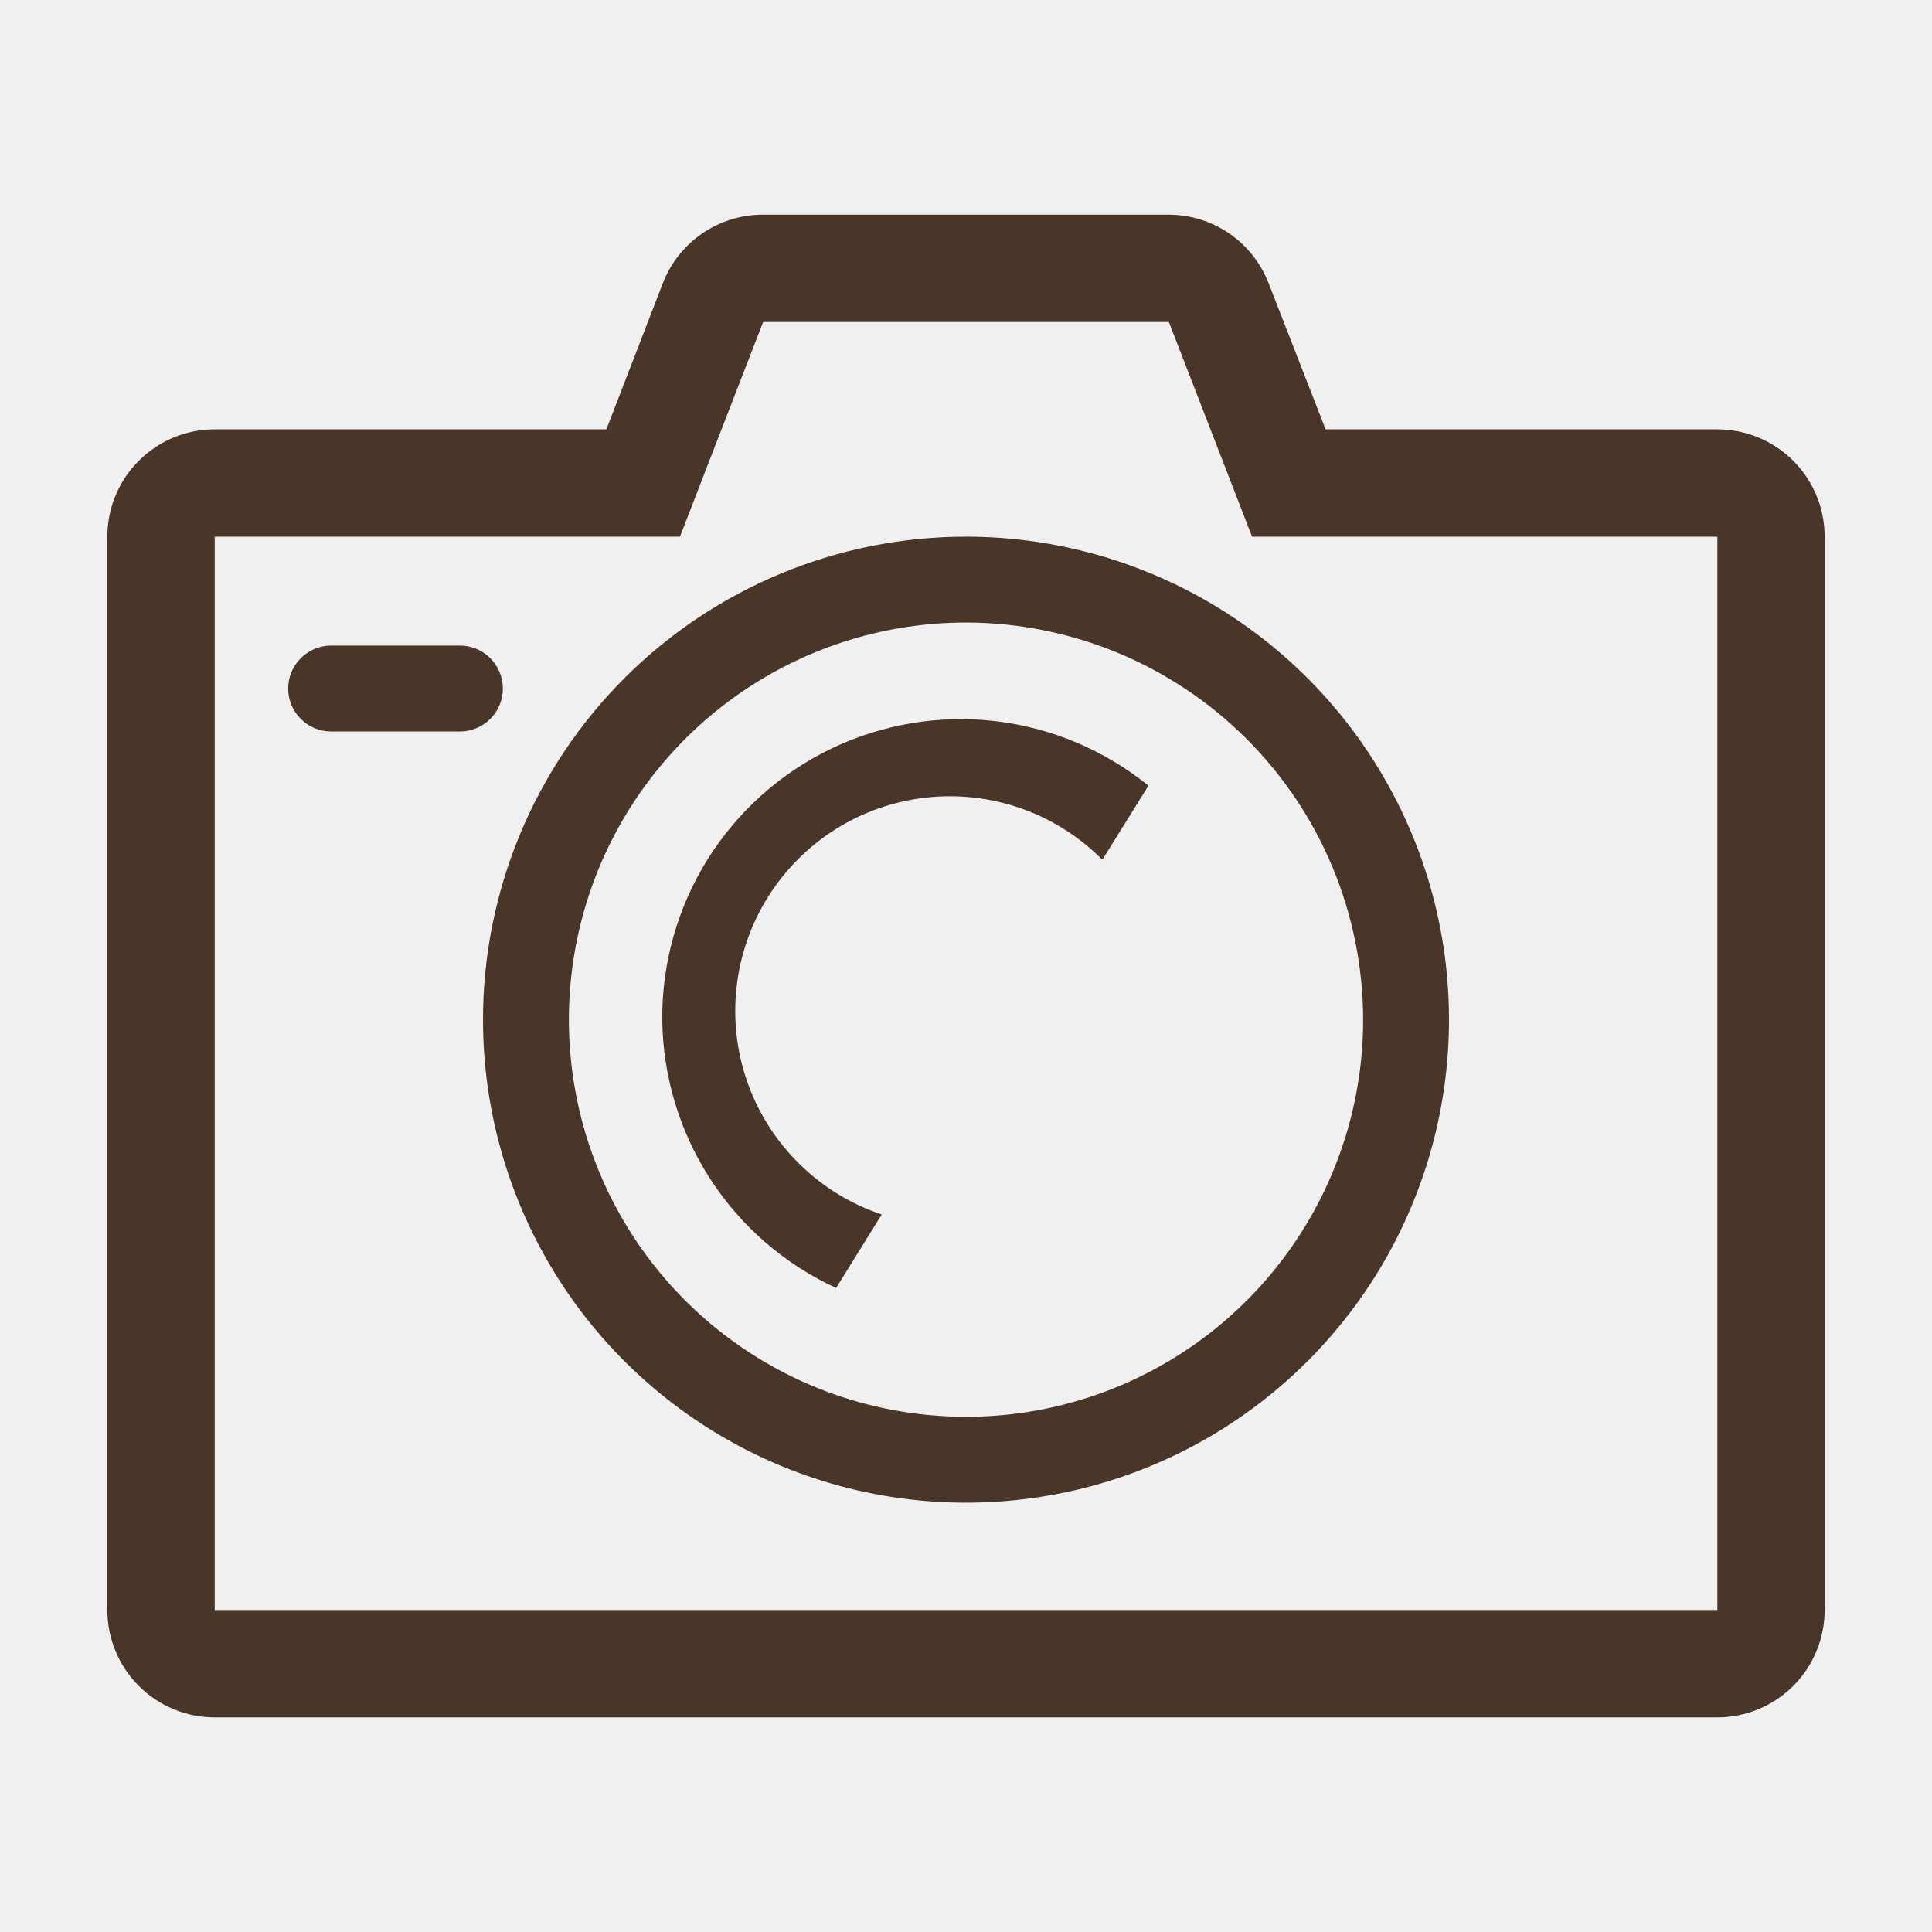
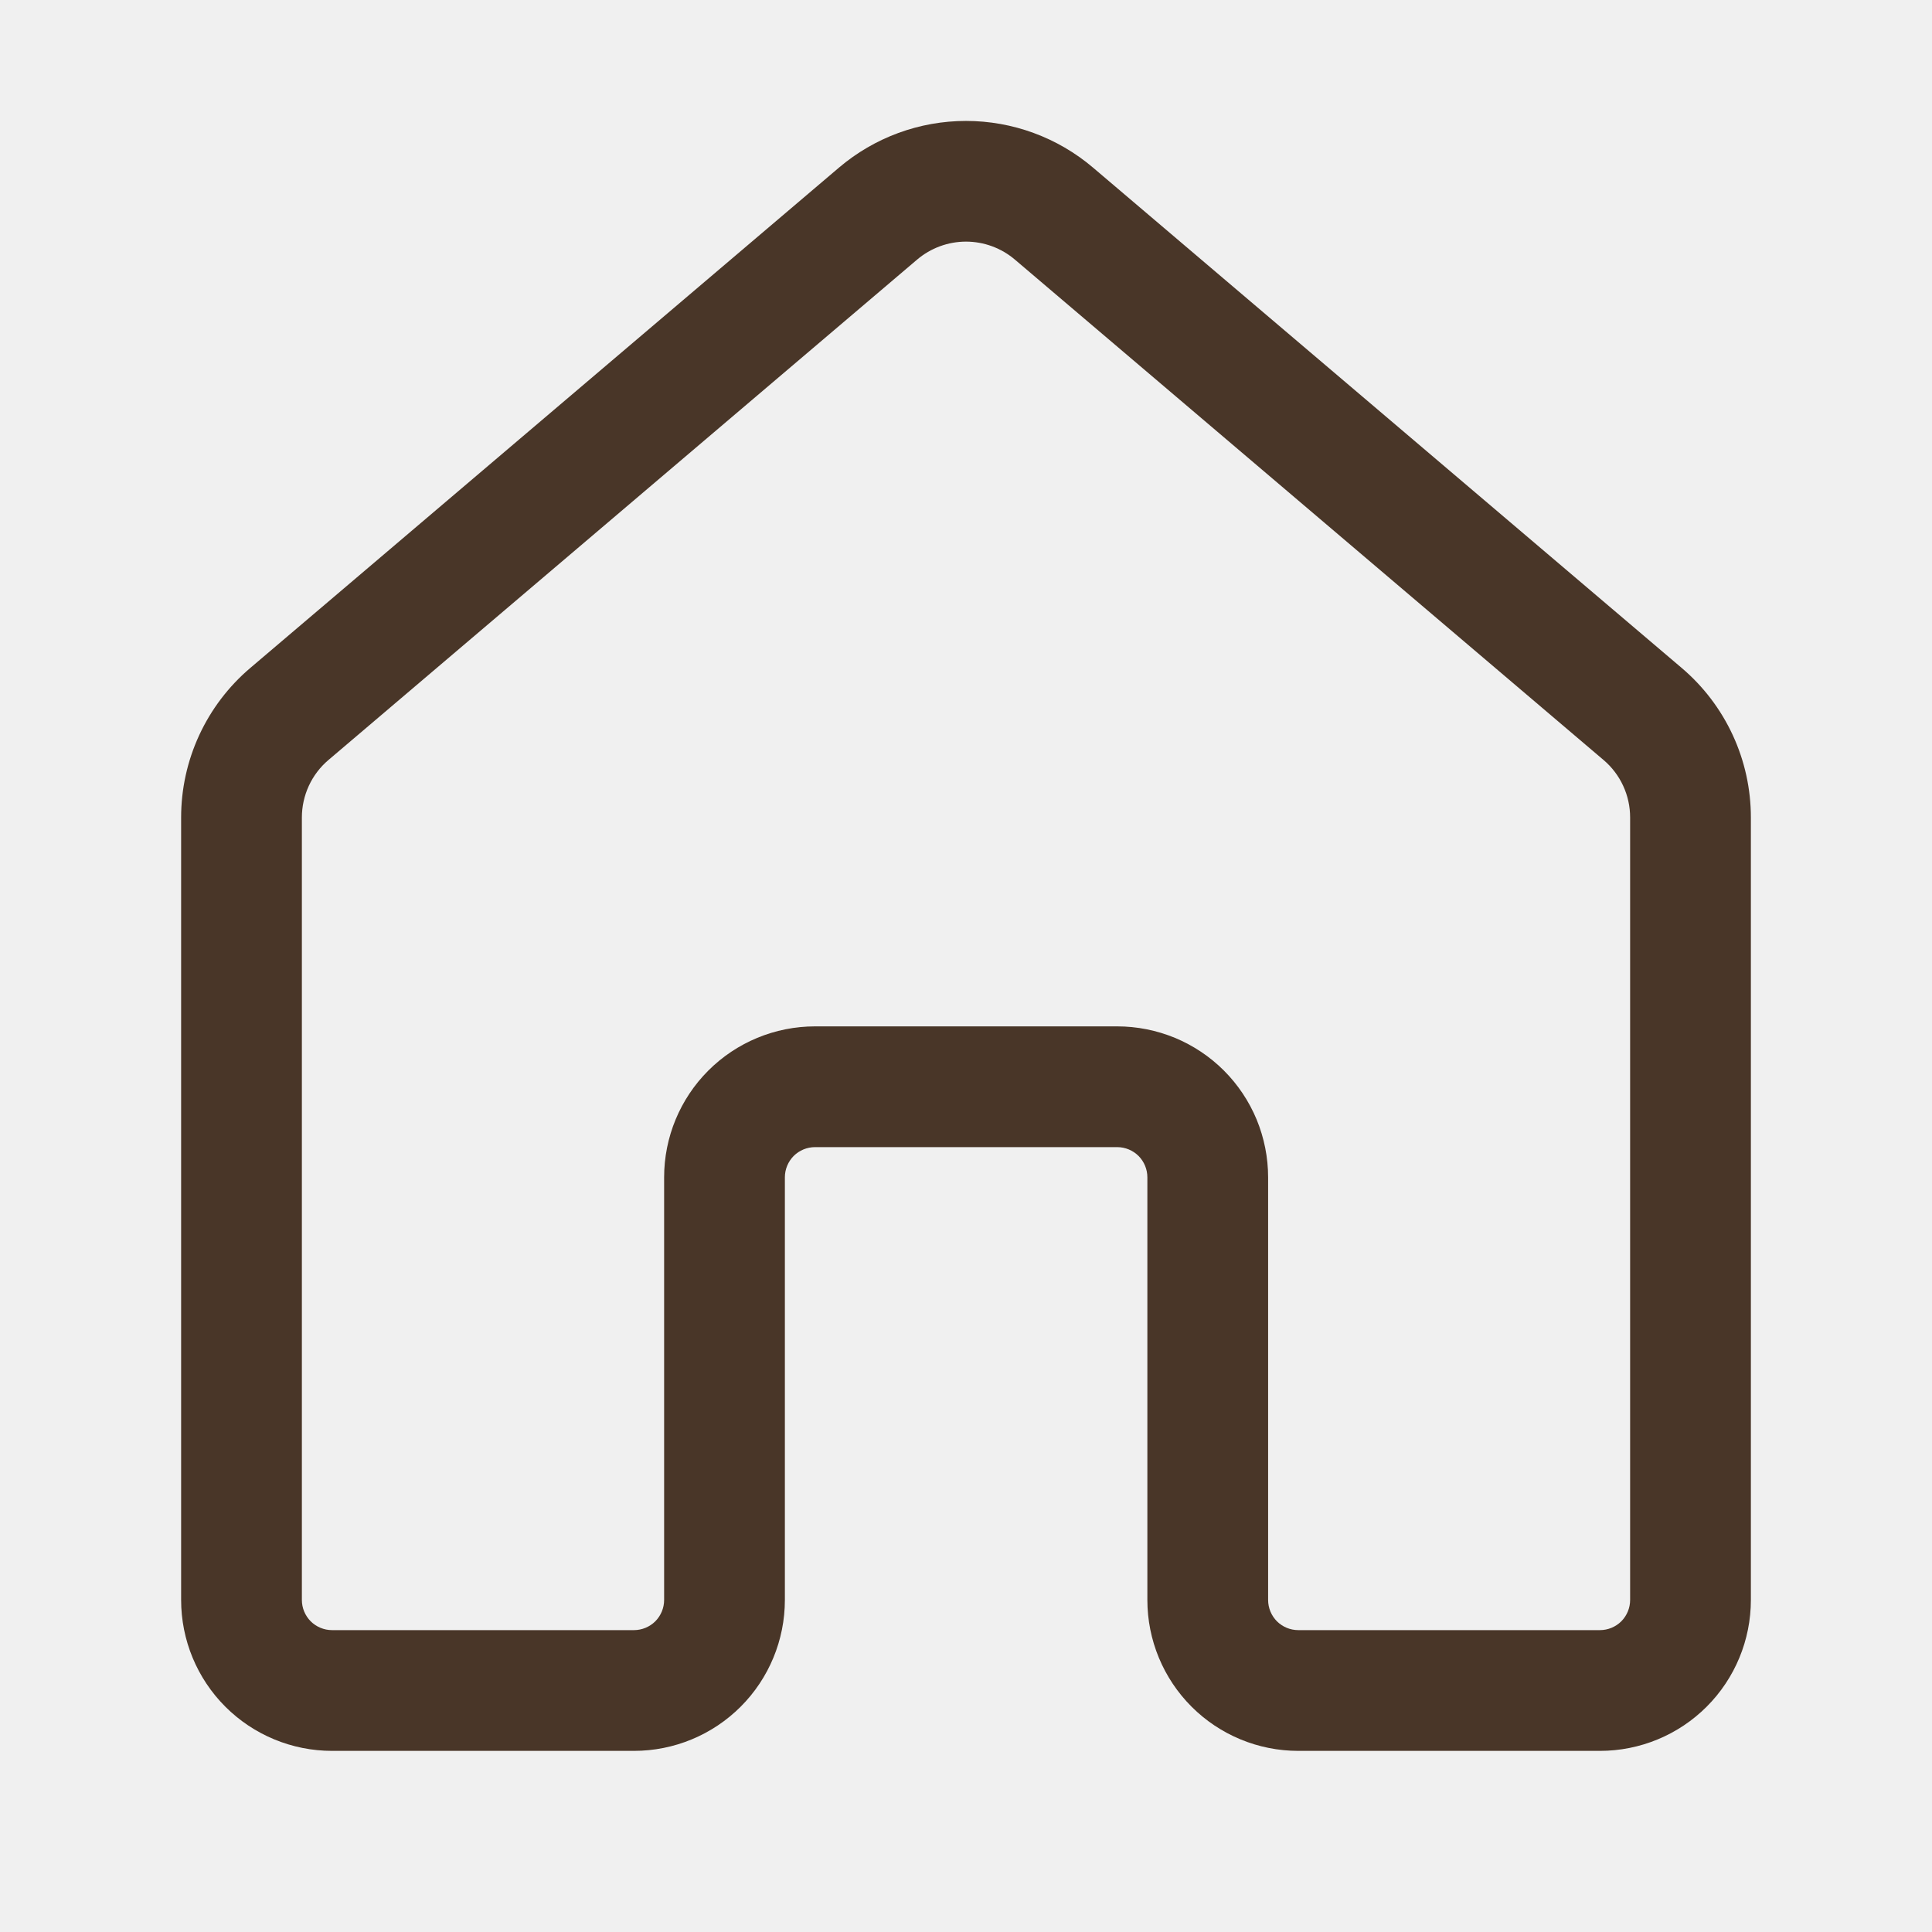
<svg xmlns="http://www.w3.org/2000/svg" width="32" height="32" viewBox="0 0 32 32" fill="none">
-   <g clip-path="url(#clip0_137_1444)">
-     <path d="M28.445 7.111H21.956L21.013 4.693C20.884 4.359 20.658 4.072 20.363 3.869C20.068 3.666 19.718 3.557 19.36 3.556H12.64C12.28 3.555 11.929 3.663 11.632 3.866C11.335 4.07 11.107 4.358 10.978 4.693L10.044 7.111H3.556C3.084 7.111 2.632 7.299 2.299 7.632C1.965 7.965 1.778 8.418 1.778 8.889V26.667C1.778 27.138 1.965 27.59 2.299 27.924C2.632 28.257 3.084 28.445 3.556 28.445H28.445C28.916 28.445 29.368 28.257 29.702 27.924C30.035 27.59 30.222 27.138 30.222 26.667V8.889C30.222 8.418 30.035 7.965 29.702 7.632C29.368 7.299 28.916 7.111 28.445 7.111ZM28.445 26.667H3.556V8.889H11.262L12.64 5.333H19.36L20.738 8.889H28.445V26.667Z" fill="#493628" />
-     <path d="M8 16.889C8 18.471 8.469 20.018 9.348 21.334C10.227 22.649 11.477 23.674 12.938 24.28C14.4 24.886 16.009 25.044 17.561 24.735C19.113 24.427 20.538 23.665 21.657 22.546C22.776 21.427 23.538 20.002 23.846 18.45C24.155 16.898 23.997 15.289 23.391 13.827C22.785 12.366 21.76 11.116 20.445 10.237C19.129 9.358 17.582 8.889 16 8.889C13.878 8.889 11.843 9.732 10.343 11.232C8.843 12.732 8 14.767 8 16.889ZM22.578 16.889C22.578 18.19 22.192 19.462 21.469 20.543C20.746 21.625 19.719 22.468 18.517 22.966C17.315 23.464 15.993 23.594 14.717 23.34C13.441 23.087 12.269 22.46 11.349 21.54C10.429 20.62 9.802 19.448 9.549 18.172C9.295 16.896 9.425 15.574 9.923 14.372C10.421 13.17 11.264 12.143 12.346 11.42C13.427 10.697 14.699 10.311 16 10.311C17.744 10.313 19.416 11.007 20.649 12.24C21.882 13.473 22.575 15.145 22.578 16.889Z" fill="#493628" />
-     <path d="M8.329 11.405C8.329 11.216 8.254 11.035 8.121 10.902C7.987 10.768 7.806 10.693 7.618 10.693H5.485C5.296 10.693 5.115 10.768 4.982 10.902C4.848 11.035 4.773 11.216 4.773 11.405C4.773 11.593 4.848 11.774 4.982 11.907C5.115 12.041 5.296 12.116 5.485 12.116H7.618C7.806 12.116 7.987 12.041 8.121 11.907C8.254 11.774 8.329 11.593 8.329 11.405Z" fill="#493628" />
-     <path d="M10.969 16.889C10.979 17.826 11.255 18.742 11.765 19.529C12.274 20.315 12.997 20.941 13.849 21.333L14.604 20.116C14.095 19.945 13.632 19.662 13.248 19.286C12.864 18.911 12.57 18.454 12.388 17.949C12.206 17.444 12.141 16.904 12.198 16.37C12.254 15.836 12.431 15.322 12.714 14.867C12.998 14.411 13.38 14.025 13.834 13.738C14.288 13.451 14.801 13.271 15.334 13.211C15.868 13.151 16.408 13.212 16.914 13.39C17.42 13.568 17.88 13.859 18.258 14.24L19.022 13.013C18.294 12.424 17.414 12.053 16.484 11.944C15.554 11.836 14.612 11.994 13.768 12.4C12.924 12.806 12.213 13.444 11.717 14.238C11.222 15.033 10.962 15.952 10.969 16.889Z" fill="#493628" />
-   </g>
-   <defs>
-     <clipPath id="clip0_137_1444">
-       <rect width="32" height="32" fill="white" />
-     </clipPath>
-   </defs>
+   <path d="M16.81 4.3C16.584 4.108 16.297 4.002 16 4.002C15.703 4.002 15.416 4.108 15.19 4.3L5.44 12.588C5.302 12.705 5.191 12.851 5.115 13.016C5.039 13.181 5 13.36 5 13.541V26.5C5 26.633 5.053 26.76 5.146 26.854C5.24 26.947 5.367 27 5.5 27H10.5C10.633 27 10.76 26.947 10.854 26.854C10.947 26.76 11 26.633 11 26.5V19.5C11 18.837 11.263 18.201 11.732 17.732C12.201 17.263 12.837 17 13.5 17H18.504C18.832 17 19.157 17.065 19.461 17.19C19.764 17.316 20.04 17.5 20.272 17.732C20.504 17.964 20.688 18.24 20.814 18.543C20.939 18.847 21.004 19.172 21.004 19.5V26.5C21.004 26.633 21.057 26.76 21.15 26.854C21.244 26.947 21.371 27 21.504 27H26.5C26.633 27 26.76 26.947 26.854 26.854C26.947 26.76 27 26.633 27 26.5V13.54C27 13.359 26.961 13.18 26.885 13.016C26.809 12.851 26.698 12.705 26.56 12.588L16.81 4.3ZM13.895 2.777C14.483 2.277 15.229 2.003 16 2.003C16.771 2.003 17.517 2.277 18.105 2.777L27.855 11.064C28.214 11.369 28.502 11.748 28.7 12.176C28.898 12.604 29 13.069 29 13.54V26.5C29 27.163 28.737 27.799 28.268 28.268C27.799 28.737 27.163 29 26.5 29H21.504C20.841 29 20.205 28.737 19.736 28.268C19.267 27.799 19.004 27.163 19.004 26.5V19.5C19.004 19.367 18.951 19.24 18.858 19.146C18.764 19.053 18.637 19 18.504 19H13.5C13.367 19 13.24 19.053 13.146 19.146C13.053 19.24 13 19.367 13 19.5V26.5C13 27.163 12.737 27.799 12.268 28.268C11.799 28.737 11.163 29 10.5 29H5.5C4.837 29 4.201 28.737 3.732 28.268C3.263 27.799 3 27.163 3 26.5V13.54C3 13.069 3.102 12.604 3.3 12.176C3.498 11.748 3.786 11.369 4.145 11.064L13.895 2.777Z" fill="#493628" />
</svg>
